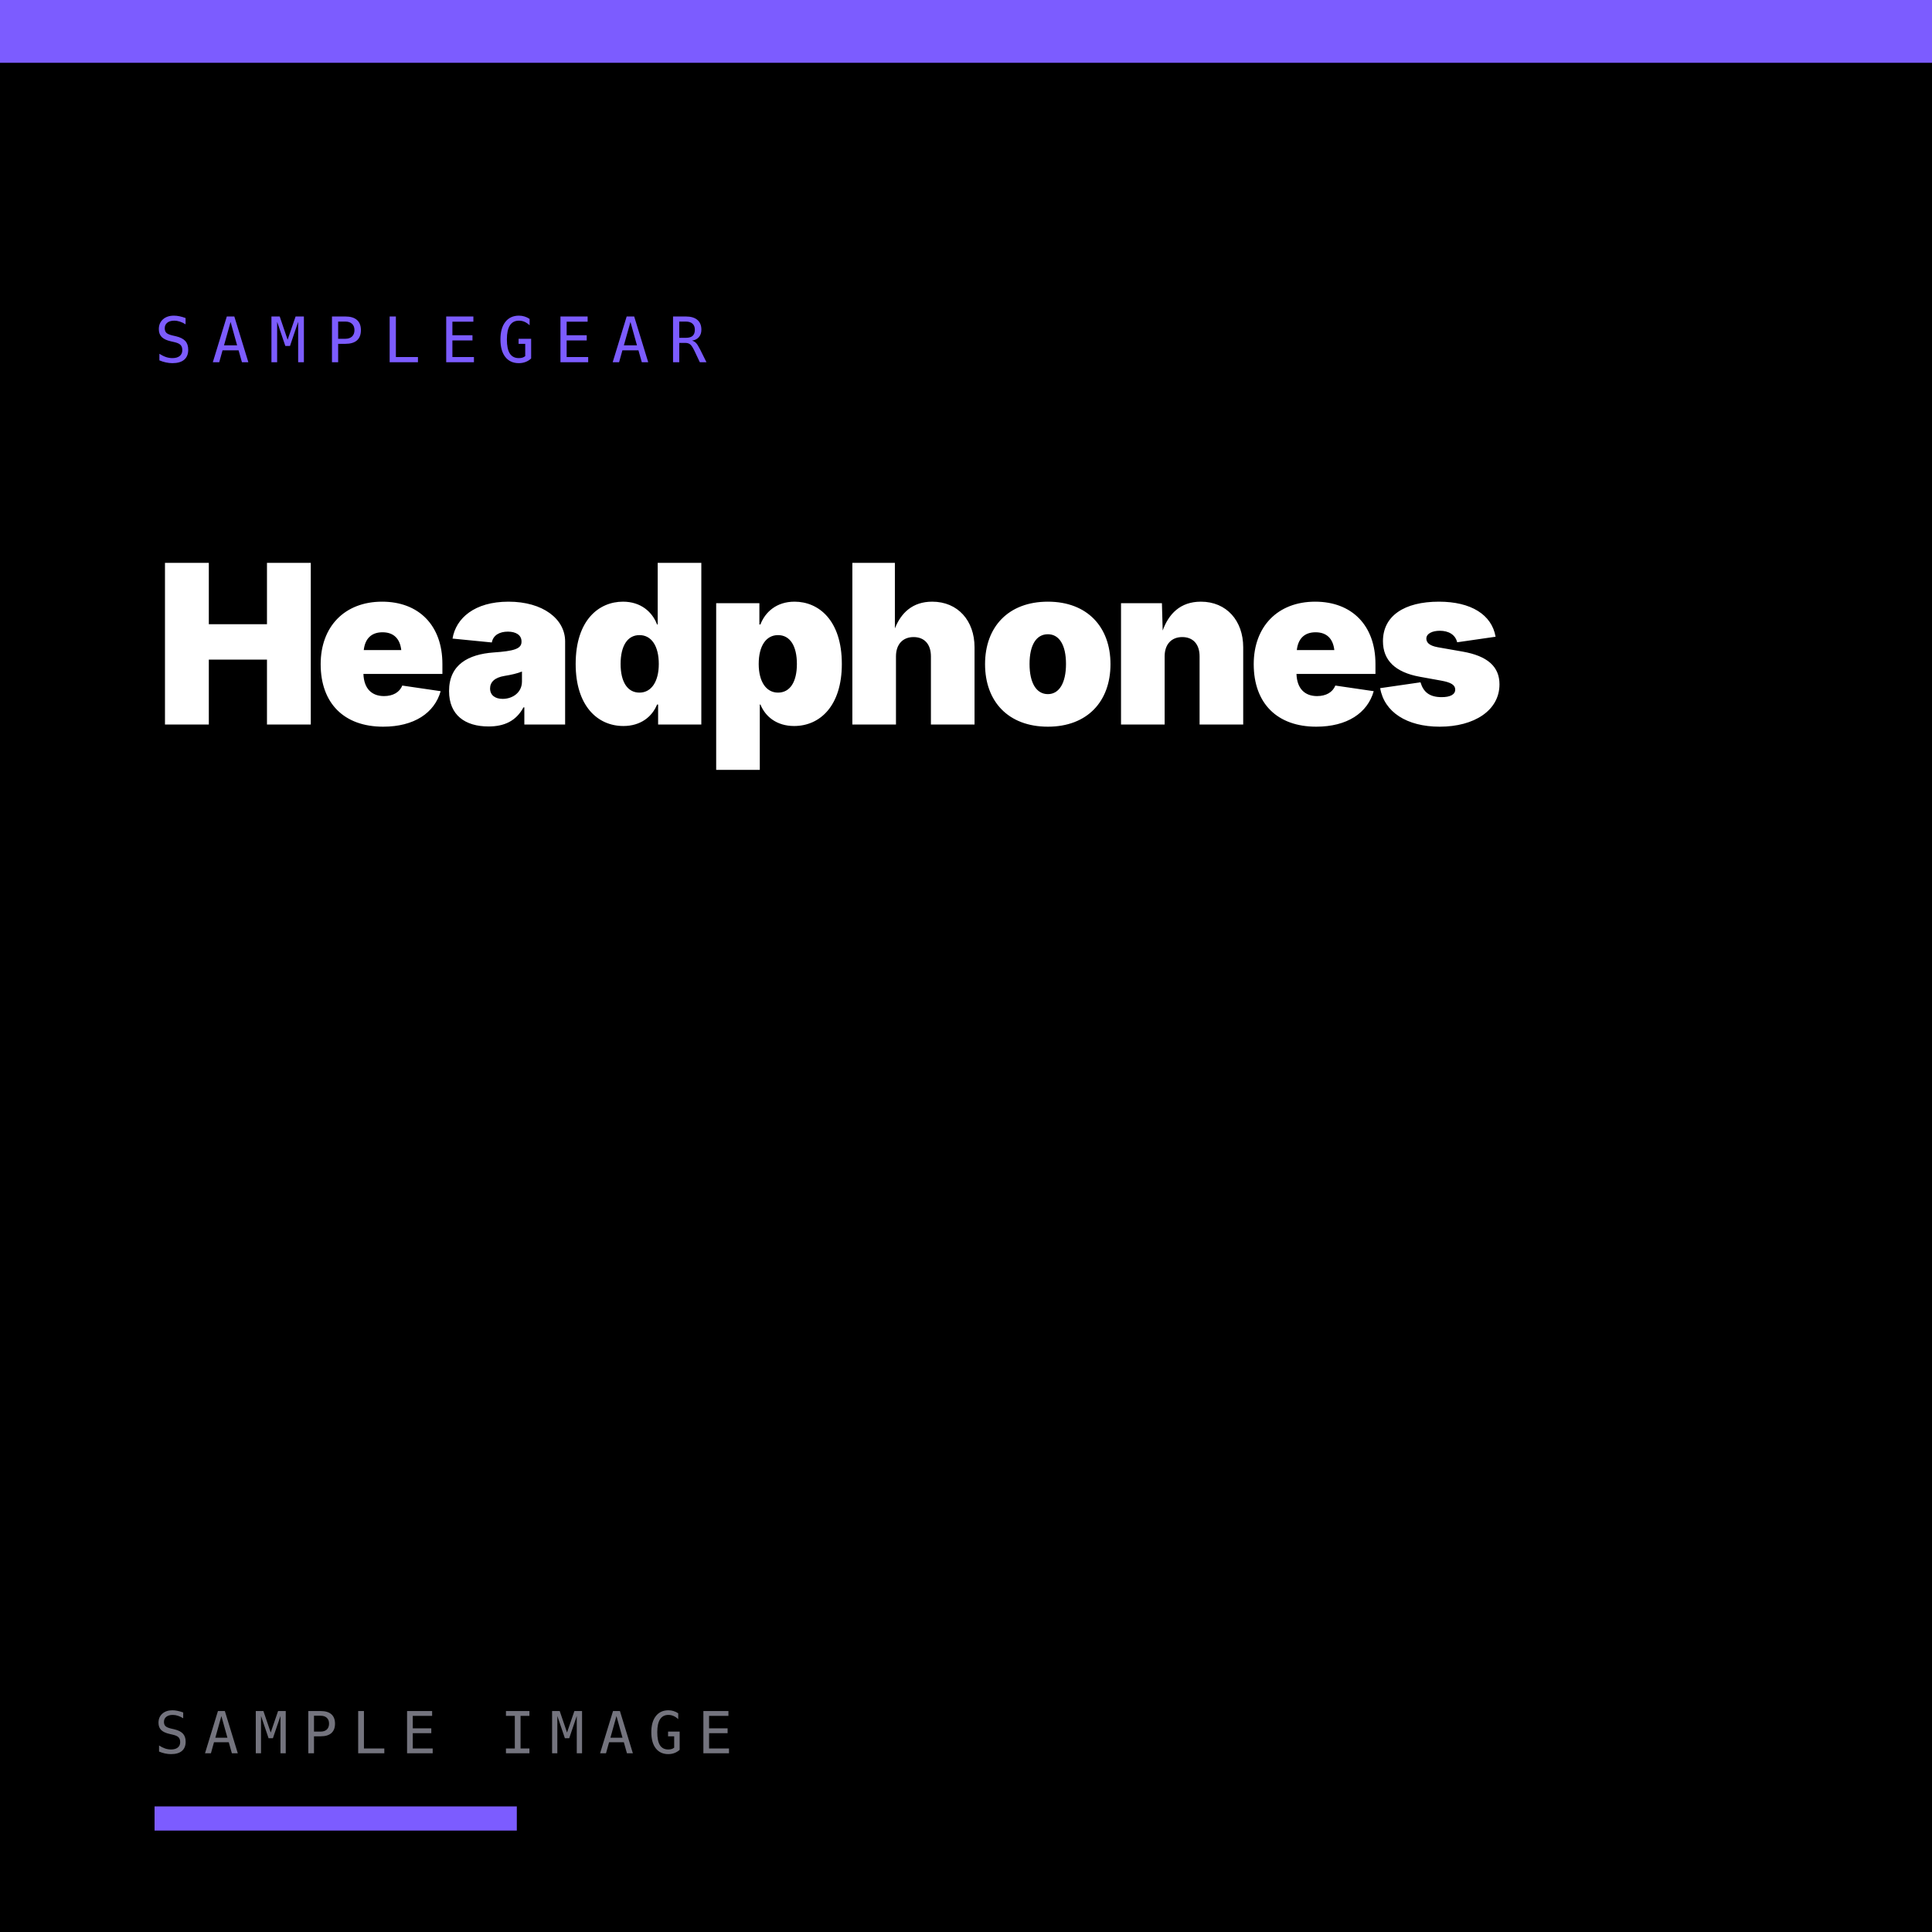
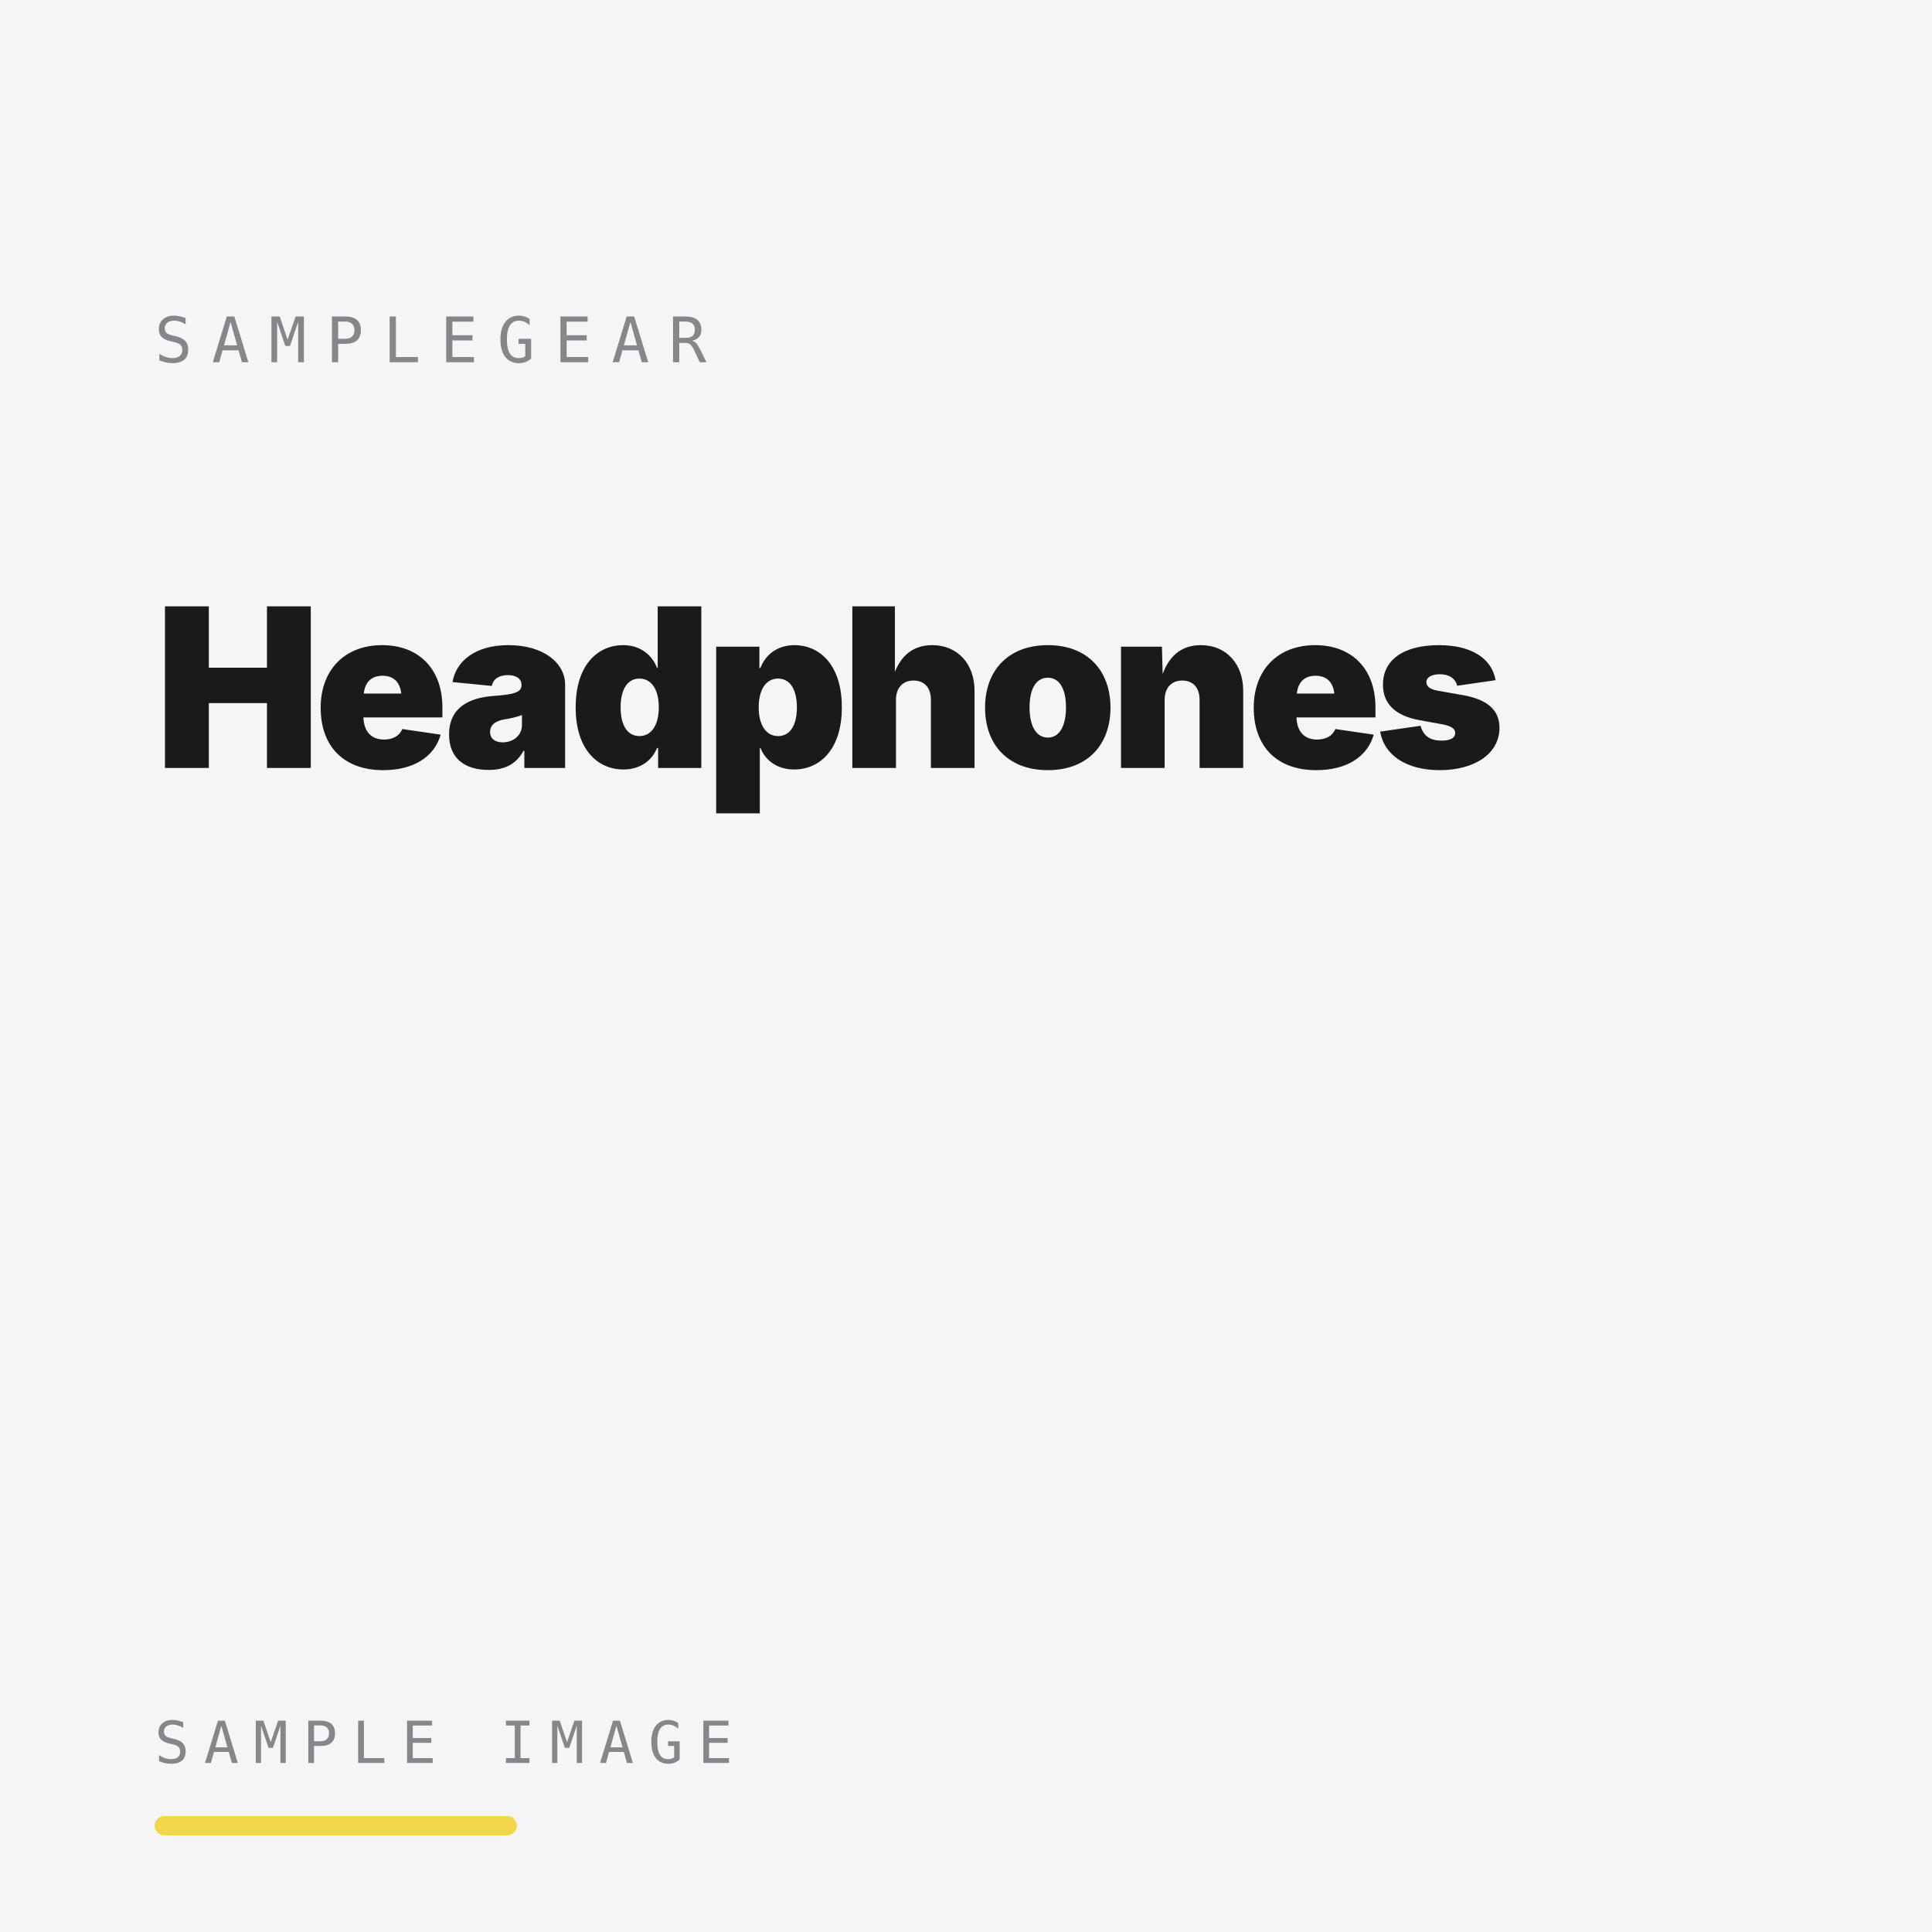
<svg xmlns="http://www.w3.org/2000/svg" viewBox="0 0 800 800" width="800" height="800" role="img" aria-label="Headphones — sample product image">
-   <rect width="800" height="800" fill="#000000" />
-   <rect y="0" width="800" height="26" fill="#7C5CFF" />
-   <text x="64" y="150" font-family="ui-monospace, SFMono-Regular, Menlo, monospace" font-size="26" letter-spacing="8" fill="#7C5CFF">SAMPLEGEAR</text>
+   <rect width="800" height="800" fill="#F5F5F7" />
+   <text x="64" y="150" font-family="ui-monospace, SFMono-Regular, Menlo, monospace" font-size="26" letter-spacing="8" fill="#86868B">SAMPLEGEAR</text>
  <g font-family="Archivo, Inter, Helvetica, Arial, sans-serif">
-     <text x="64" y="300" font-size="92" font-weight="900" letter-spacing="-3" fill="#fff">Headphones</text>
+     <text x="64" y="318" font-size="92" font-weight="900" letter-spacing="-3" fill="#1A1A1C">Headphones</text>
  </g>
-   <text x="64" y="726" font-family="ui-monospace, SFMono-Regular, Menlo, monospace" font-size="24" letter-spacing="6" fill="#74747E">SAMPLE IMAGE</text>
-   <rect x="64" y="748" width="150" height="10" fill="#7C5CFF" />
+   <text x="64" y="730" font-family="ui-monospace, SFMono-Regular, Menlo, monospace" font-size="24" letter-spacing="6" fill="#86868B">SAMPLE IMAGE</text>
+   <rect x="64" y="752" width="150" height="8" rx="4" fill="#F3D74B" />
</svg>
